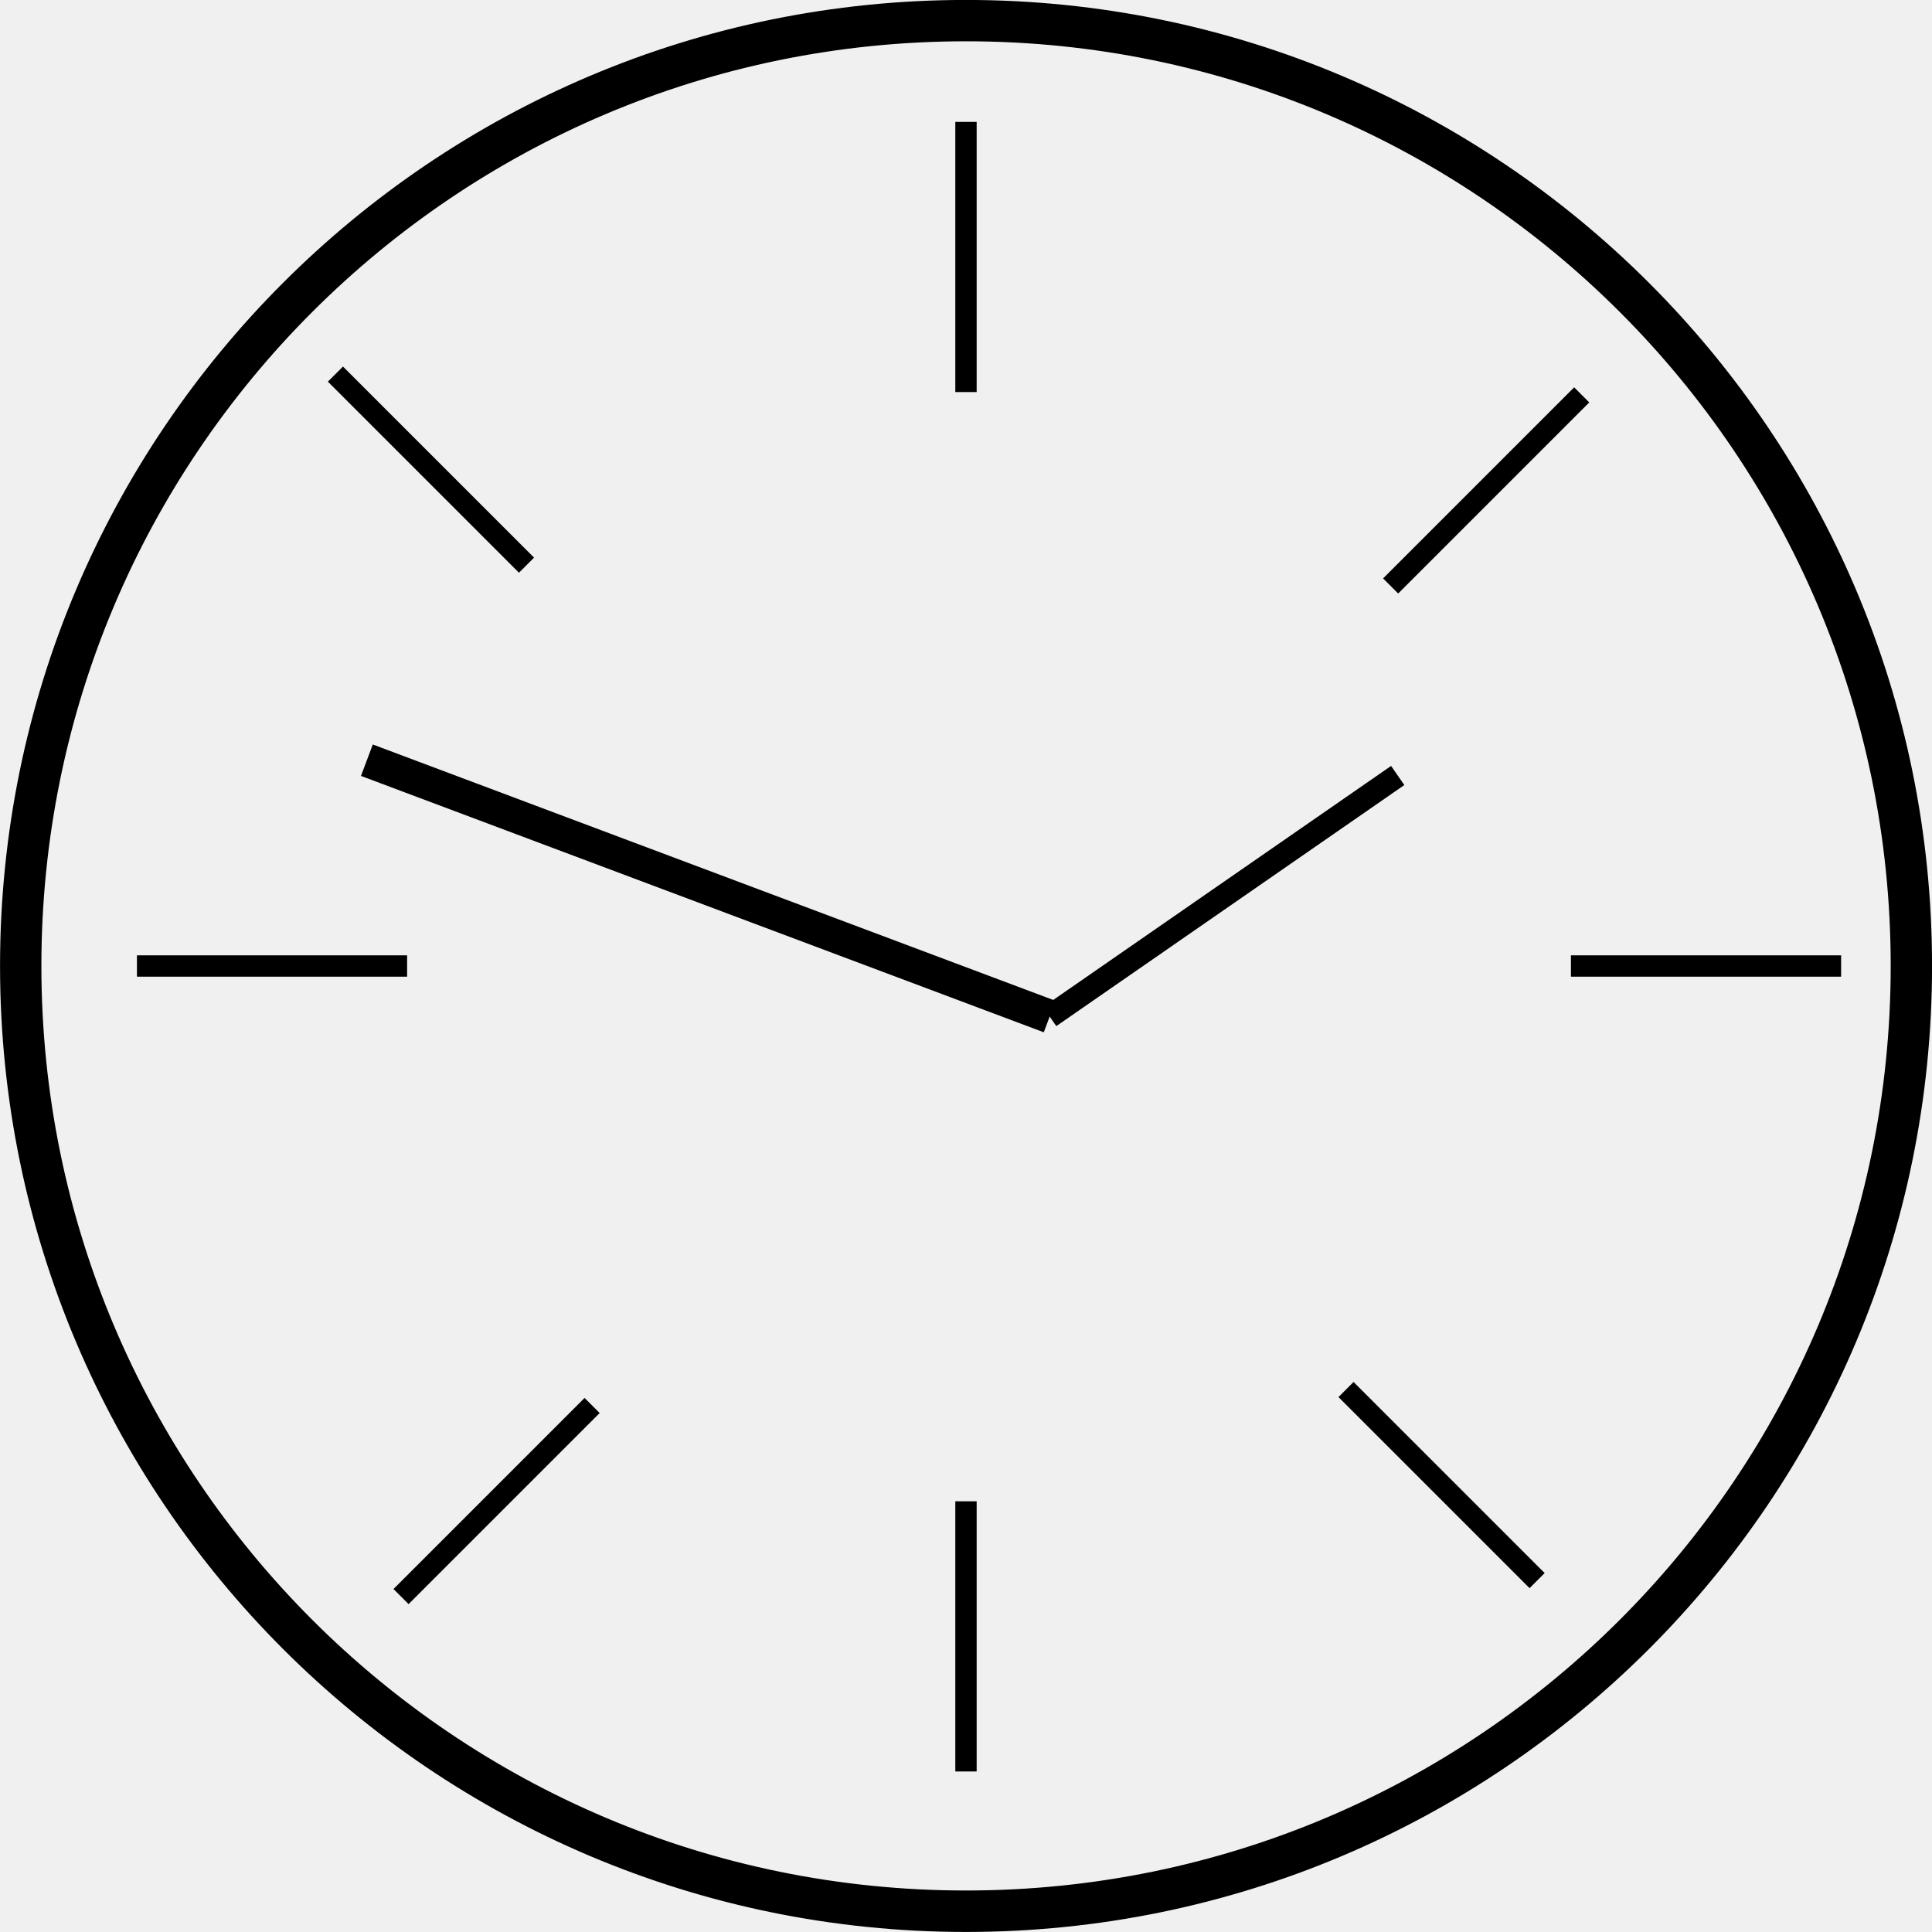
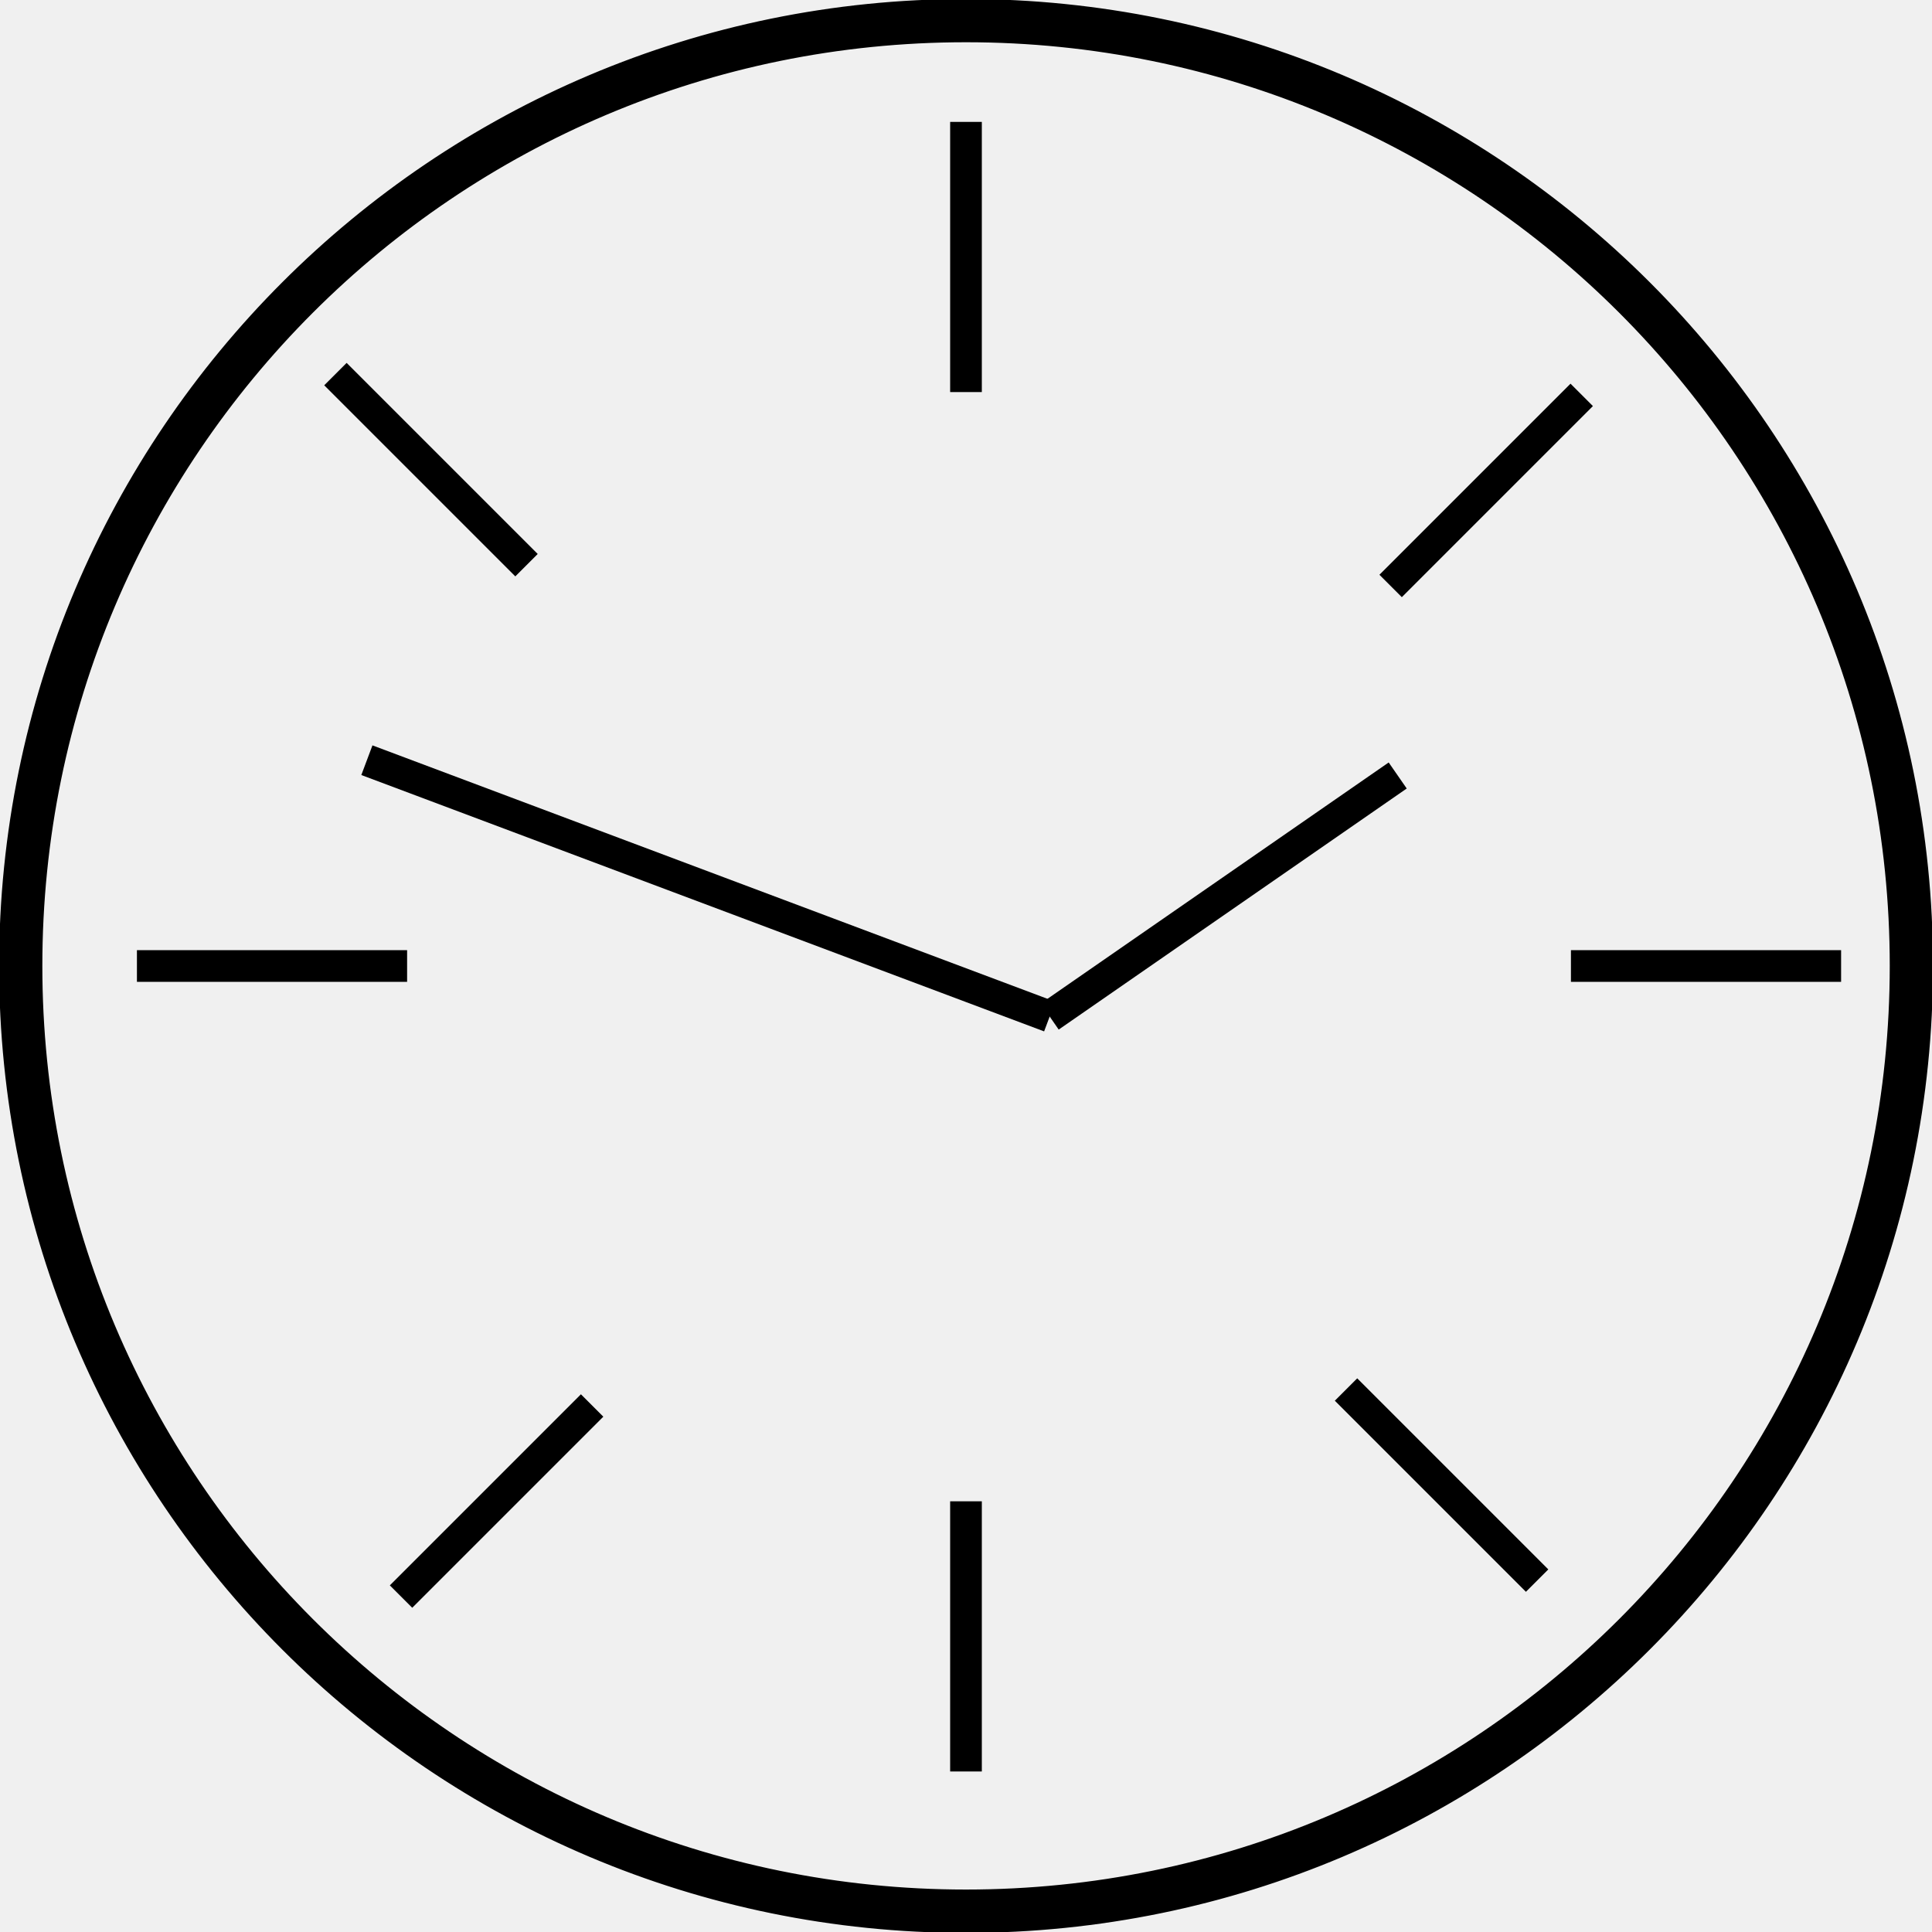
<svg xmlns="http://www.w3.org/2000/svg" width="17.198mm" height="17.198mm" viewBox="0 0 17.198 17.198" version="1.1" id="svg8">
  <defs id="defs2" />
  <g id="layer1" transform="translate(-94.32582,-76.77593)">
-     <g id="g4730" transform="translate(-0.889281,0.3509897)">
-       <path id="path4514" d="m 103.814,76.557 c -4.675,0 -8.466,3.791 -8.466,8.466 0,4.675 3.791,8.467 8.466,8.467 4.675,0 8.467,-3.792 8.467,-8.467 0,-4.675 -3.792,-8.466 -8.467,-8.466 z m 0,0.103 c 4.62,0 8.364,3.744 8.364,8.363 0,4.62 -3.744,8.363 -8.364,8.363 -4.62,0 -8.363,-3.744 -8.363,-8.363 0,-4.62 3.744,-8.363 8.363,-8.363 z" style="color:#000000;font-style:normal;font-variant:normal;font-weight:normal;font-stretch:normal;font-size:medium;line-height:normal;font-family:sans-serif;font-variant-ligatures:normal;font-variant-position:normal;font-variant-caps:normal;font-variant-numeric:normal;font-variant-alternates:normal;font-feature-settings:normal;text-indent:0;text-align:start;text-decoration:none;text-decoration-line:none;text-decoration-style:solid;text-decoration-color:#000000;letter-spacing:normal;word-spacing:normal;text-transform:none;writing-mode:lr-tb;direction:ltr;text-orientation:mixed;dominant-baseline:auto;baseline-shift:baseline;text-anchor:start;white-space:normal;shape-padding:0;clip-rule:nonzero;display:inline;overflow:visible;visibility:visible;opacity:1;isolation:auto;mix-blend-mode:normal;color-interpolation:sRGB;color-interpolation-filters:linearRGB;solid-color:#000000;solid-opacity:1;vector-effect:none;fill:#000000;fill-opacity:1;fill-rule:nonzero;stroke:#000000;stroke-width:0.265;stroke-linecap:butt;stroke-linejoin:miter;stroke-miterlimit:4;stroke-dasharray:none;stroke-dashoffset:0;stroke-opacity:1;color-rendering:auto;image-rendering:auto;shape-rendering:auto;text-rendering:auto;enable-background:accumulate" />
-       <path id="path4526" d="m 103.814,77.51 v 2.405" style="fill:none;stroke:#000000;stroke-width:0.19px;stroke-linecap:butt;stroke-linejoin:miter;stroke-opacity:1" />
-       <path id="path4526-9" d="m 103.814,89.789 v 2.405" style="fill:none;stroke:#000000;stroke-width:0.19px;stroke-linecap:butt;stroke-linejoin:miter;stroke-opacity:1" />
-       <path id="path4526-5" d="m 111.604,85.024 h -2.405" style="fill:none;stroke:#000000;stroke-width:0.19px;stroke-linecap:butt;stroke-linejoin:miter;stroke-opacity:1" />
-       <path id="path4526-5-4" d="M 98.839,85.024 H 96.434" style="fill:none;stroke:#000000;stroke-width:0.19px;stroke-linecap:butt;stroke-linejoin:miter;stroke-opacity:1" />
-       <path id="path4526-94" d="m 98.201,79.755 1.701,1.701" style="fill:none;stroke:#000000;stroke-width:0.19px;stroke-linecap:butt;stroke-linejoin:miter;stroke-opacity:1" />
-       <path id="path4526-94-9" d="m 107.197,88.794 1.701,1.701" style="fill:none;stroke:#000000;stroke-width:0.19px;stroke-linecap:butt;stroke-linejoin:miter;stroke-opacity:1" />
-       <path id="path4526-94-1" d="m 107.594,81.641 1.701,-1.701" style="fill:none;stroke:#000000;stroke-width:0.19px;stroke-linecap:butt;stroke-linejoin:miter;stroke-opacity:1" />
-       <path id="path4526-94-1-8" d="m 98.785,90.637 1.701,-1.701" style="fill:none;stroke:#000000;stroke-width:0.19px;stroke-linecap:butt;stroke-linejoin:miter;stroke-opacity:1" />
-       <path id="path4526-4" d="m 98.481,83.192 6.078,2.282" style="fill:none;stroke:#000000;stroke-width:0.299px;stroke-linecap:butt;stroke-linejoin:miter;stroke-opacity:1" />
-       <path id="path4526-4-6" d="m 107.657,83.328 -3.098,2.146" style="fill:none;stroke:#000000;stroke-width:0.207px;stroke-linecap:butt;stroke-linejoin:miter;stroke-opacity:1" />
+     <g id="g4730" transform="translate(-0.889281,0.3509897)" style="fill:#ffffff;fill-opacity:1;stroke:#000000;stroke-opacity:1;stroke-width:0.282;stroke-miterlimit:4;stroke-dasharray:none">
+       <path id="path4514" d="m 103.814,76.557 c -4.675,0 -8.466,3.791 -8.466,8.466 0,4.675 3.791,8.467 8.466,8.467 4.675,0 8.467,-3.792 8.467,-8.467 0,-4.675 -3.792,-8.466 -8.467,-8.466 z m 0,0.103 c 4.62,0 8.364,3.744 8.364,8.363 0,4.62 -3.744,8.363 -8.364,8.363 -4.62,0 -8.363,-3.744 -8.363,-8.363 0,-4.62 3.744,-8.363 8.363,-8.363 z" style="color:#000000;font-style:normal;font-variant:normal;font-weight:normal;font-stretch:normal;font-size:medium;line-height:normal;font-family:sans-serif;font-variant-ligatures:normal;font-variant-position:normal;font-variant-caps:normal;font-variant-numeric:normal;font-variant-alternates:normal;font-feature-settings:normal;text-indent:0;text-align:start;text-decoration:none;text-decoration-line:none;text-decoration-style:solid;text-decoration-color:#000000;letter-spacing:normal;word-spacing:normal;text-transform:none;writing-mode:lr-tb;direction:ltr;text-orientation:mixed;dominant-baseline:auto;baseline-shift:baseline;text-anchor:start;white-space:normal;shape-padding:0;clip-rule:nonzero;display:inline;overflow:visible;visibility:visible;opacity:1;isolation:auto;mix-blend-mode:normal;color-interpolation:sRGB;color-interpolation-filters:linearRGB;solid-color:#000000;solid-opacity:1;vector-effect:none;fill:#ffffff;fill-opacity:1;fill-rule:nonzero;stroke:#000000;stroke-width:0.282;stroke-linecap:butt;stroke-linejoin:miter;stroke-miterlimit:4;stroke-dasharray:none;stroke-dashoffset:0;stroke-opacity:1;color-rendering:auto;image-rendering:auto;shape-rendering:auto;text-rendering:auto;enable-background:accumulate" />
+       <path id="path4526" d="m 103.814,77.51 v 2.405" style="fill:#ffffff;stroke:#000000;stroke-width:0.282;stroke-linecap:butt;stroke-linejoin:miter;stroke-opacity:1;fill-opacity:1;stroke-miterlimit:4;stroke-dasharray:none" />
+       <path id="path4526-9" d="m 103.814,89.789 v 2.405" style="fill:#ffffff;stroke:#000000;stroke-width:0.282;stroke-linecap:butt;stroke-linejoin:miter;stroke-opacity:1;fill-opacity:1;stroke-miterlimit:4;stroke-dasharray:none" />
+       <path id="path4526-5" d="m 111.604,85.024 h -2.405" style="fill:#ffffff;stroke:#000000;stroke-width:0.282;stroke-linecap:butt;stroke-linejoin:miter;stroke-opacity:1;fill-opacity:1;stroke-miterlimit:4;stroke-dasharray:none" />
+       <path id="path4526-5-4" d="M 98.839,85.024 H 96.434" style="fill:#ffffff;stroke:#000000;stroke-width:0.282;stroke-linecap:butt;stroke-linejoin:miter;stroke-opacity:1;fill-opacity:1;stroke-miterlimit:4;stroke-dasharray:none" />
+       <path id="path4526-94" d="m 98.201,79.755 1.701,1.701" style="fill:#ffffff;stroke:#000000;stroke-width:0.282;stroke-linecap:butt;stroke-linejoin:miter;stroke-opacity:1;fill-opacity:1;stroke-miterlimit:4;stroke-dasharray:none" />
+       <path id="path4526-94-9" d="m 107.197,88.794 1.701,1.701" style="fill:#ffffff;stroke:#000000;stroke-width:0.282;stroke-linecap:butt;stroke-linejoin:miter;stroke-opacity:1;fill-opacity:1;stroke-miterlimit:4;stroke-dasharray:none" />
+       <path id="path4526-94-1" d="m 107.594,81.641 1.701,-1.701" style="fill:#ffffff;stroke:#000000;stroke-width:0.282;stroke-linecap:butt;stroke-linejoin:miter;stroke-opacity:1;fill-opacity:1;stroke-miterlimit:4;stroke-dasharray:none" />
+       <path id="path4526-94-1-8" d="m 98.785,90.637 1.701,-1.701" style="fill:#ffffff;stroke:#000000;stroke-width:0.282;stroke-linecap:butt;stroke-linejoin:miter;stroke-opacity:1;fill-opacity:1;stroke-miterlimit:4;stroke-dasharray:none" />
+       <path id="path4526-4" d="m 98.481,83.192 6.078,2.282" style="fill:#ffffff;stroke:#000000;stroke-width:0.282;stroke-linecap:butt;stroke-linejoin:miter;stroke-opacity:1;fill-opacity:1;stroke-miterlimit:4;stroke-dasharray:none" />
+       <path id="path4526-4-6" d="m 107.657,83.328 -3.098,2.146" style="fill:#ffffff;stroke:#000000;stroke-width:0.282;stroke-linecap:butt;stroke-linejoin:miter;stroke-opacity:1;fill-opacity:1;stroke-miterlimit:4;stroke-dasharray:none" />
    </g>
  </g>
</svg>
